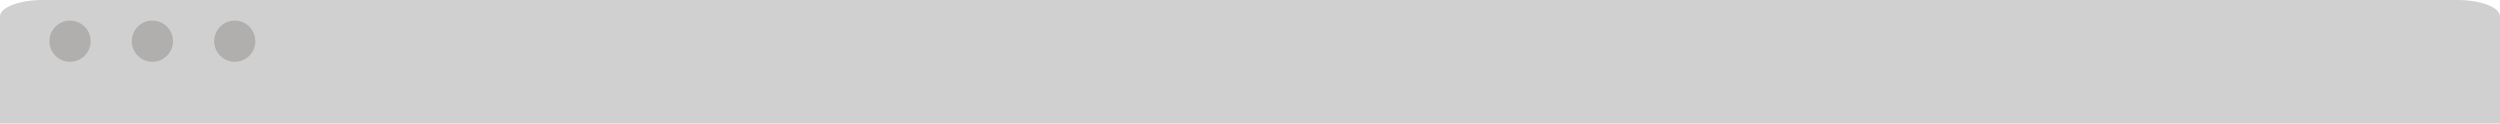
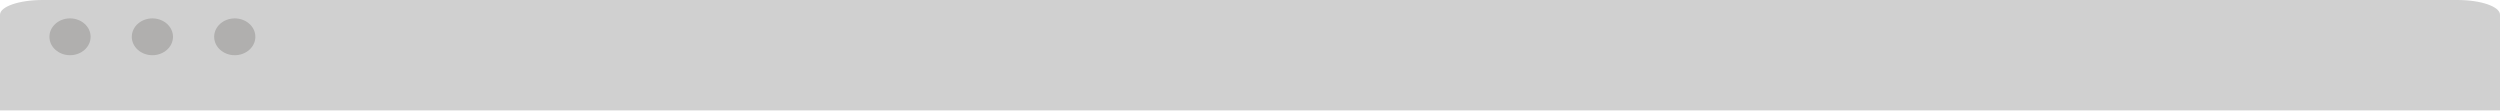
- <svg xmlns="http://www.w3.org/2000/svg" xmlns:xlink="http://www.w3.org/1999/xlink" width="386" height="19.077" viewBox="0 0 100% 38px" id="svg4640" version="1.1">
+ <svg xmlns="http://www.w3.org/2000/svg" xmlns:xlink="http://www.w3.org/1999/xlink" width="432" height="19.077" viewBox="0 0 100% 38px" id="svg4640" version="1.1">
  <defs id="defs4644">
    <path d="M 0,8 C 0,3.58 3.58,0 8.01,0 L 461.99,0 C 466.414,0 470,3.574 470,8 L 470,60 0,60 0,8 Z" id="header-siteweb-h" />
  </defs>
-   <use xlink:href="#header-siteweb-h" id="use4651" style="fill:#d0d0d0;fill-rule:evenodd" x="0" y="0" width="100%" height="100%" transform="scale(0.8212766,0.3179572)" />
-   <circle cx="10.811" cy="6.359" id="ellipse4653" style="opacity:0.3;fill:#63605d;fill-rule:evenodd" r="3.18" />
-   <circle cx="23.529" cy="6.359" id="ellipse4655" style="opacity:0.3;fill:#63605d;fill-rule:evenodd" r="3.18" />
-   <circle cx="36.247" cy="6.359" id="ellipse4657" style="opacity:0.3;fill:#63605d;fill-rule:evenodd" r="3.18" />
+   <use xlink:href="#header-siteweb-h" id="use4651" style="fill:#d0d0d0;fill-rule:evenodd" x="0" y="0" width="100%" height="100%" transform="scale(0.9191489,0.3179572)" />
+   <ellipse cx="12.099" cy="6.359" id="ellipse4653" style="opacity:0.3;fill:#63605d;fill-rule:evenodd" rx="3.558" ry="3.18" />
+   <ellipse cx="26.333" cy="6.359" id="ellipse4655" style="opacity:0.3;fill:#63605d;fill-rule:evenodd" rx="3.558" ry="3.18" />
+   <ellipse cx="40.567" cy="6.359" id="ellipse4657" style="opacity:0.3;fill:#63605d;fill-rule:evenodd" rx="3.558" ry="3.18" />
</svg>
